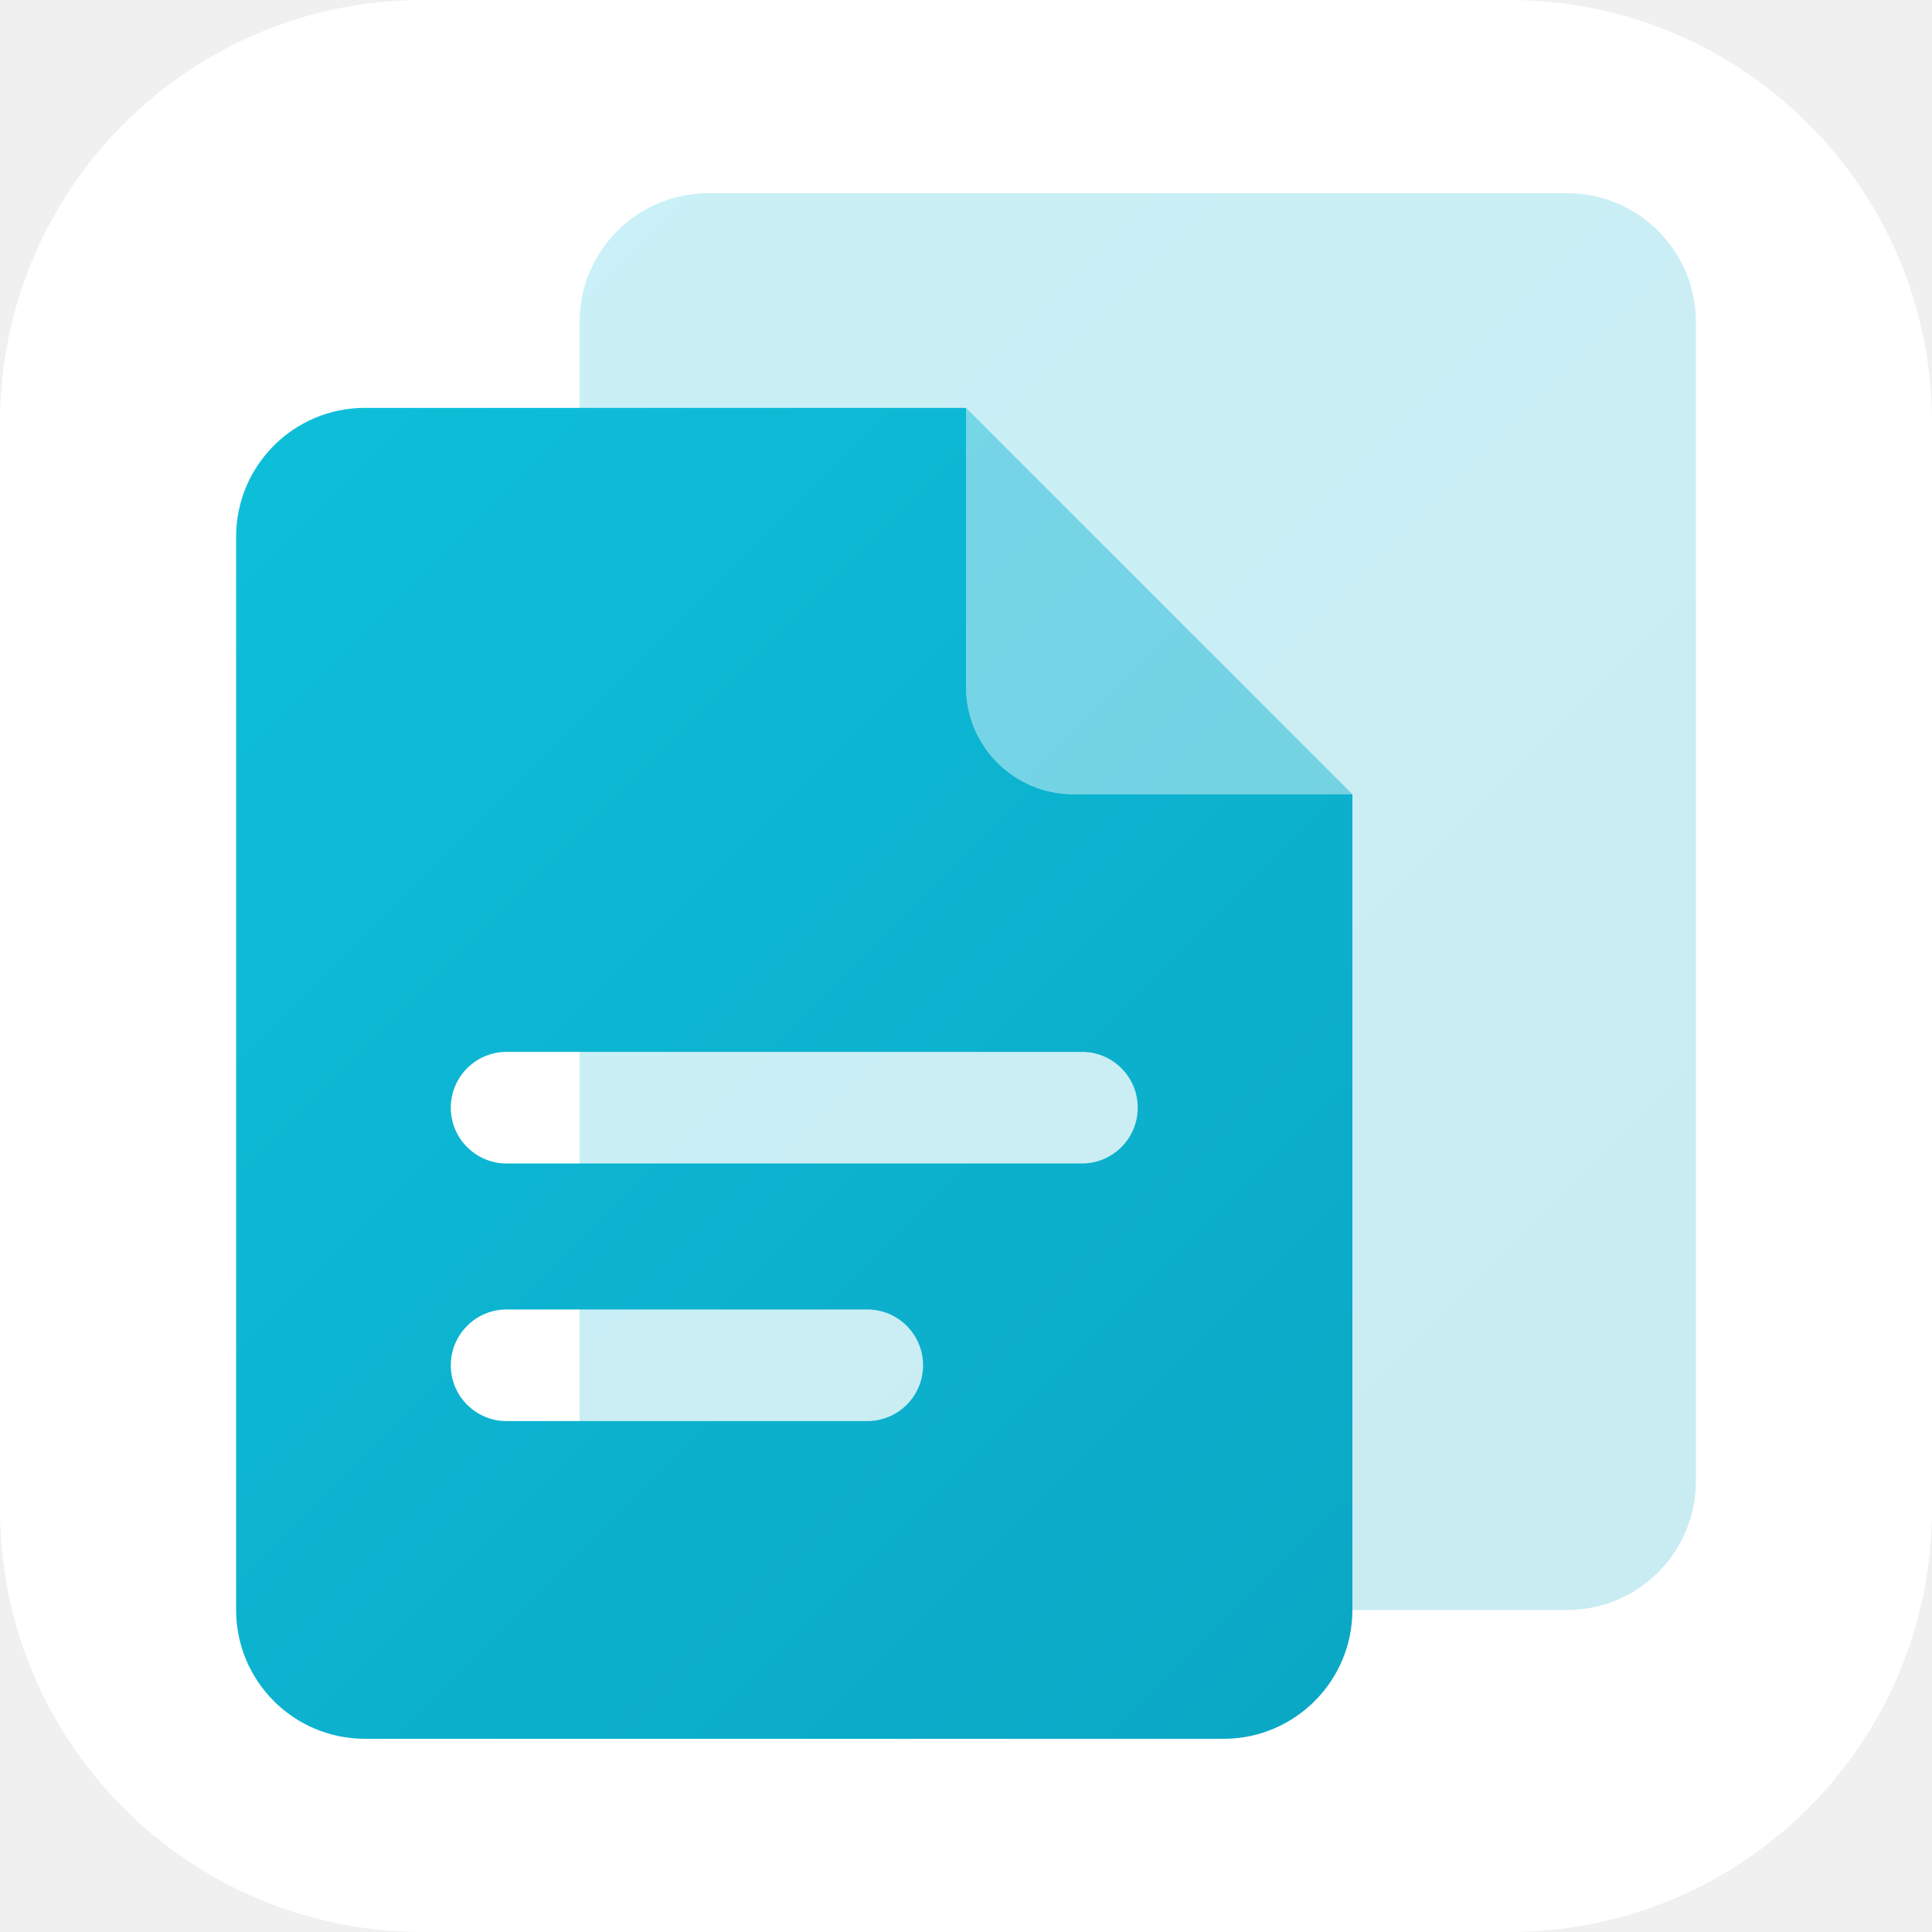
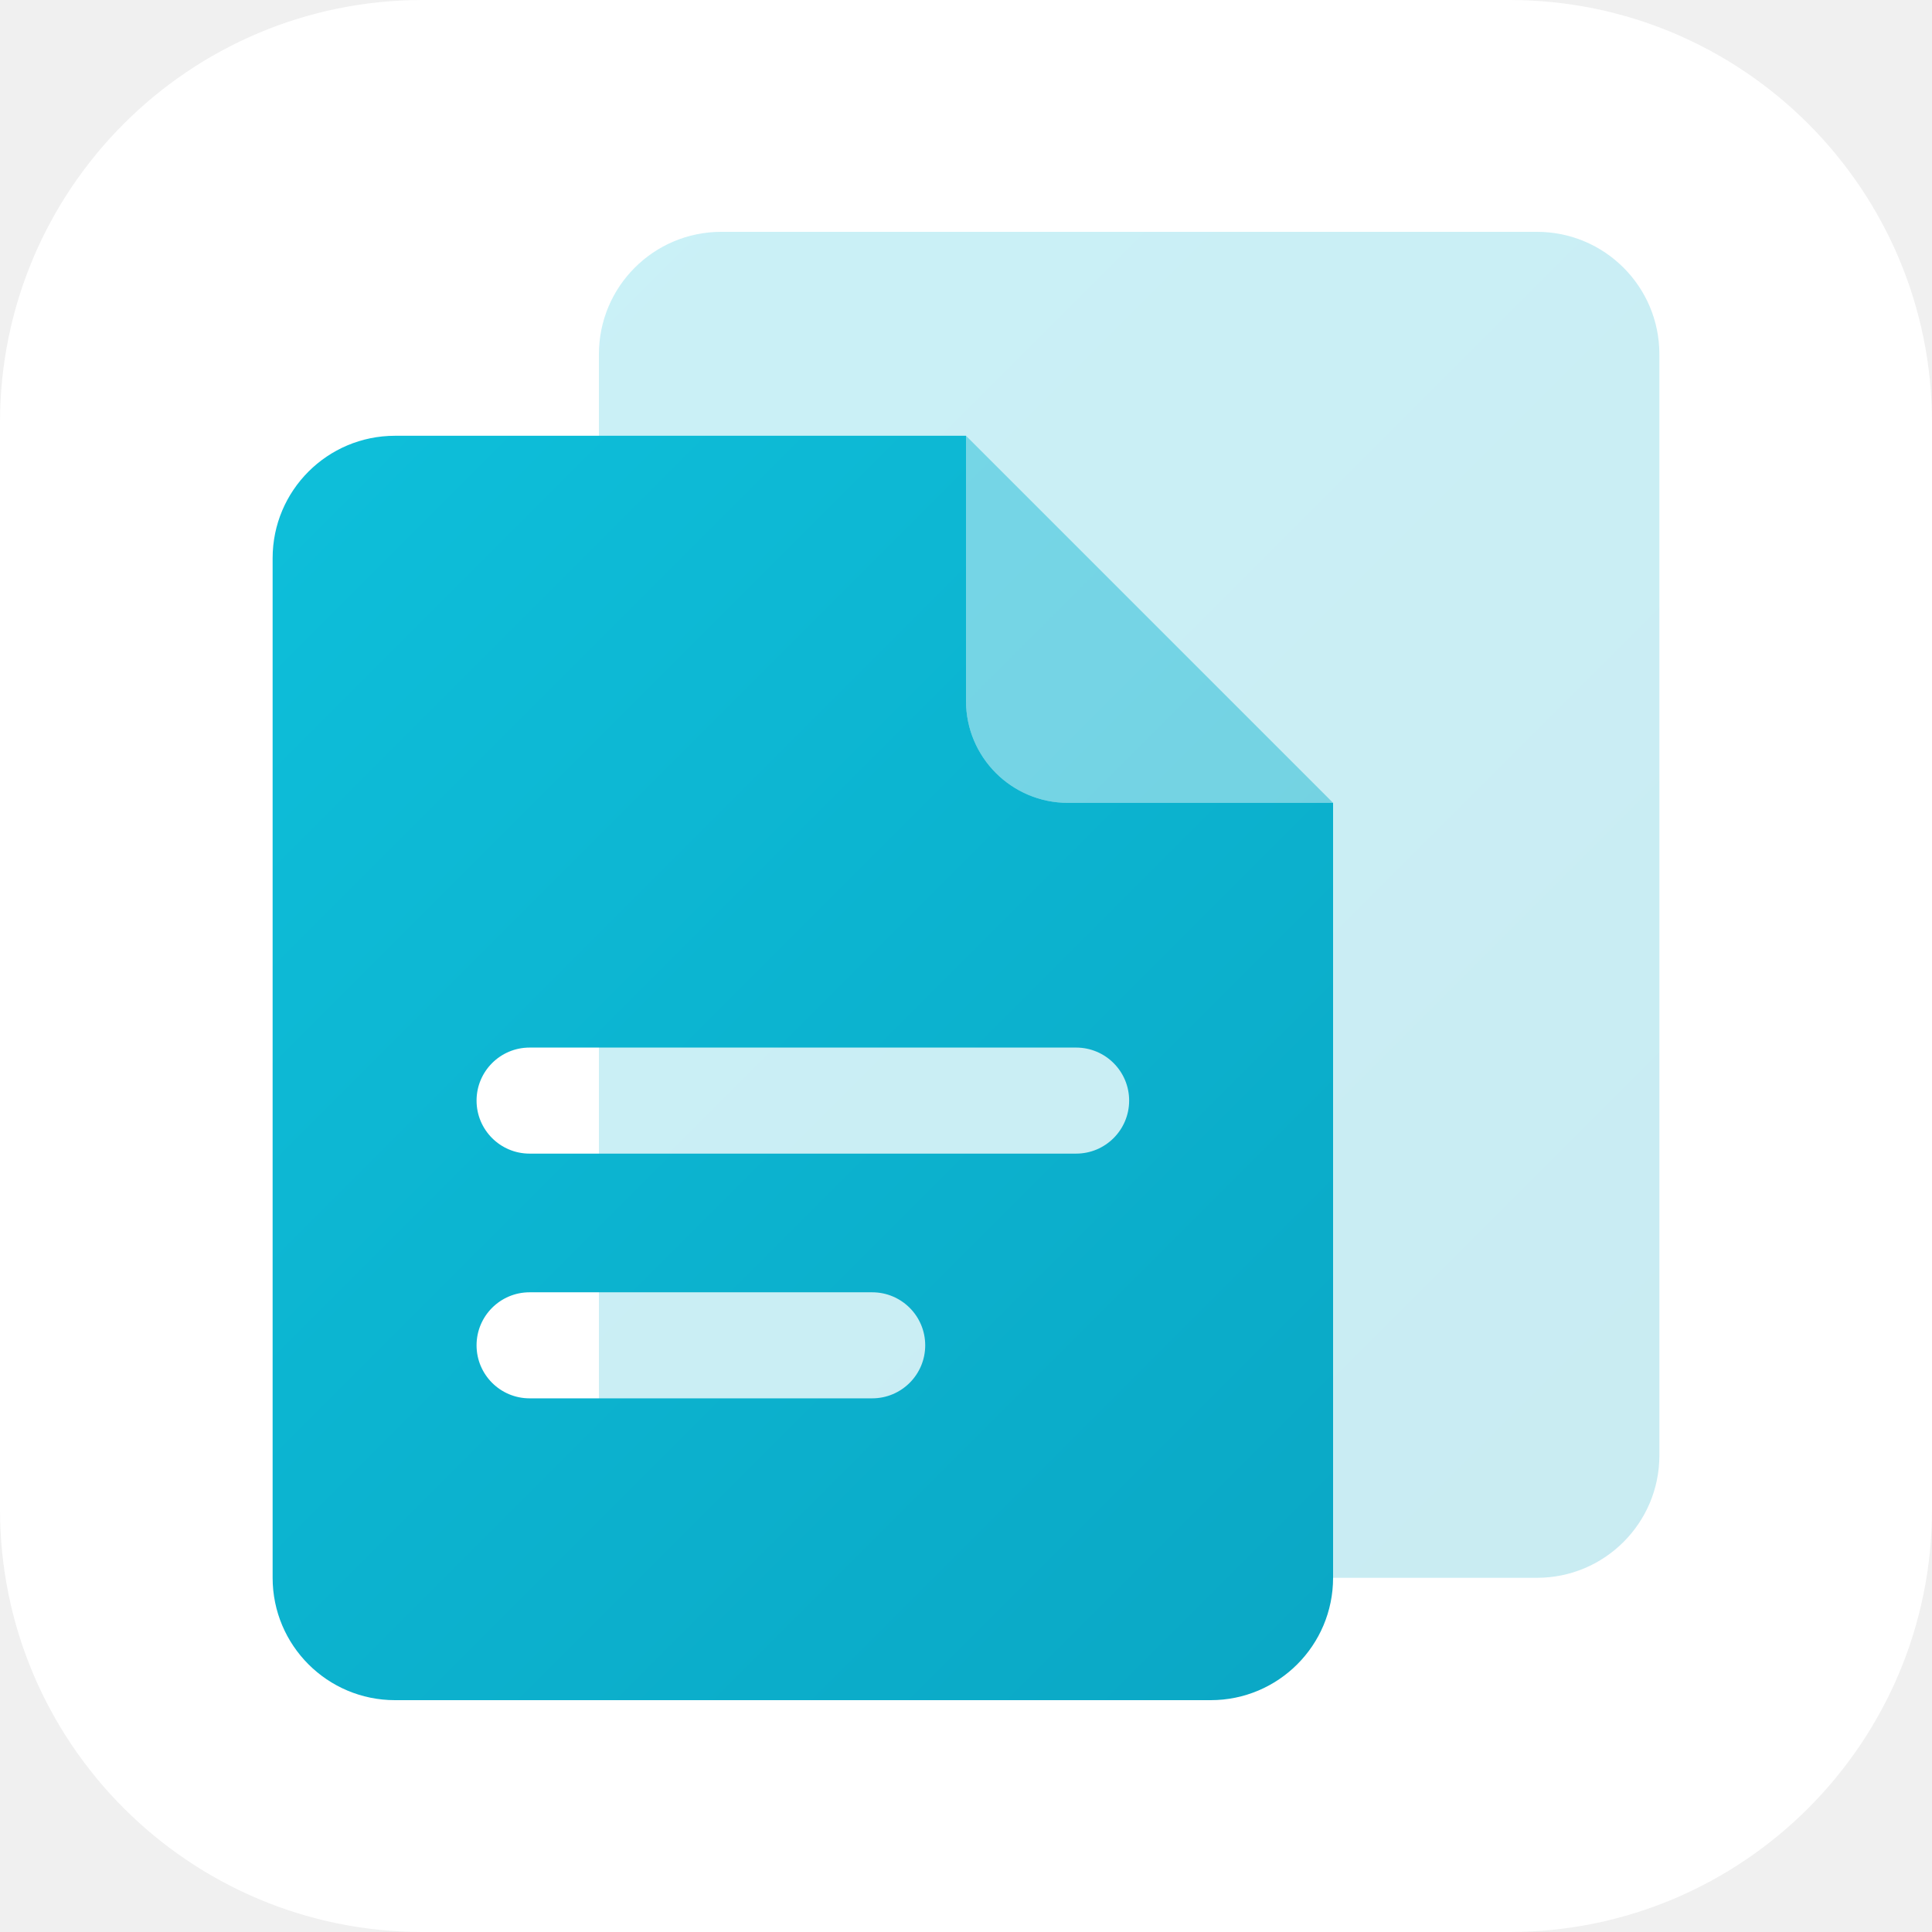
<svg xmlns="http://www.w3.org/2000/svg" viewBox="0 0 64 64">
  <rect width="64" height="64" rx="14" fill="#fff" />
-   <svg x="6.4" y="6.4" width="51.2" height="51.2" viewBox="14 13 36 36">
+   <svg x="7.68" y="7.68" width="48.64" height="48.64" viewBox="14 13 36 36">
    <defs>
      <linearGradient id="g" x1="14" y1="14" x2="50" y2="50" gradientUnits="userSpaceOnUse">
        <stop offset="0" stop-color="#0ec1dc" />
        <stop offset="1" stop-color="#0aa3c1" />
      </linearGradient>
    </defs>
    <path d="M26 13H46A3 3 0 0 1 49 16V43A3 3 0 0 1 46 46H26A3 3 0 0 1 23 43V16A3 3 0 0 1 26 13Z" fill="url(#g)" fill-opacity="0.22" fill-rule="evenodd" />
    <path d="M18 18H32V24.5A2.5 2.5 0 0 0 34.5 27H41V46A3 3 0 0 1 38 49H18A3 3 0 0 1 15 46V21A3 3 0 0 1 18 18ZM21.3 33H34.7A1.3 1.3 0 0 1 36 34.3V34.3A1.3 1.3 0 0 1 34.7 35.6H21.3A1.3 1.3 0 0 1 20 34.3V34.3A1.3 1.3 0 0 1 21.3 33ZM21.3 39H29.7A1.3 1.3 0 0 1 31 40.3V40.3A1.3 1.3 0 0 1 29.7 41.6H21.3A1.3 1.3 0 0 1 20 40.3V40.3A1.3 1.3 0 0 1 21.3 39Z" fill="url(#g)" fill-rule="evenodd" />
    <path d="M32 18L41 27H34.5A2.5 2.5 0 0 1 32 24.5Z" fill="url(#g)" fill-opacity="0.45" fill-rule="evenodd" />
  </svg>
</svg>
